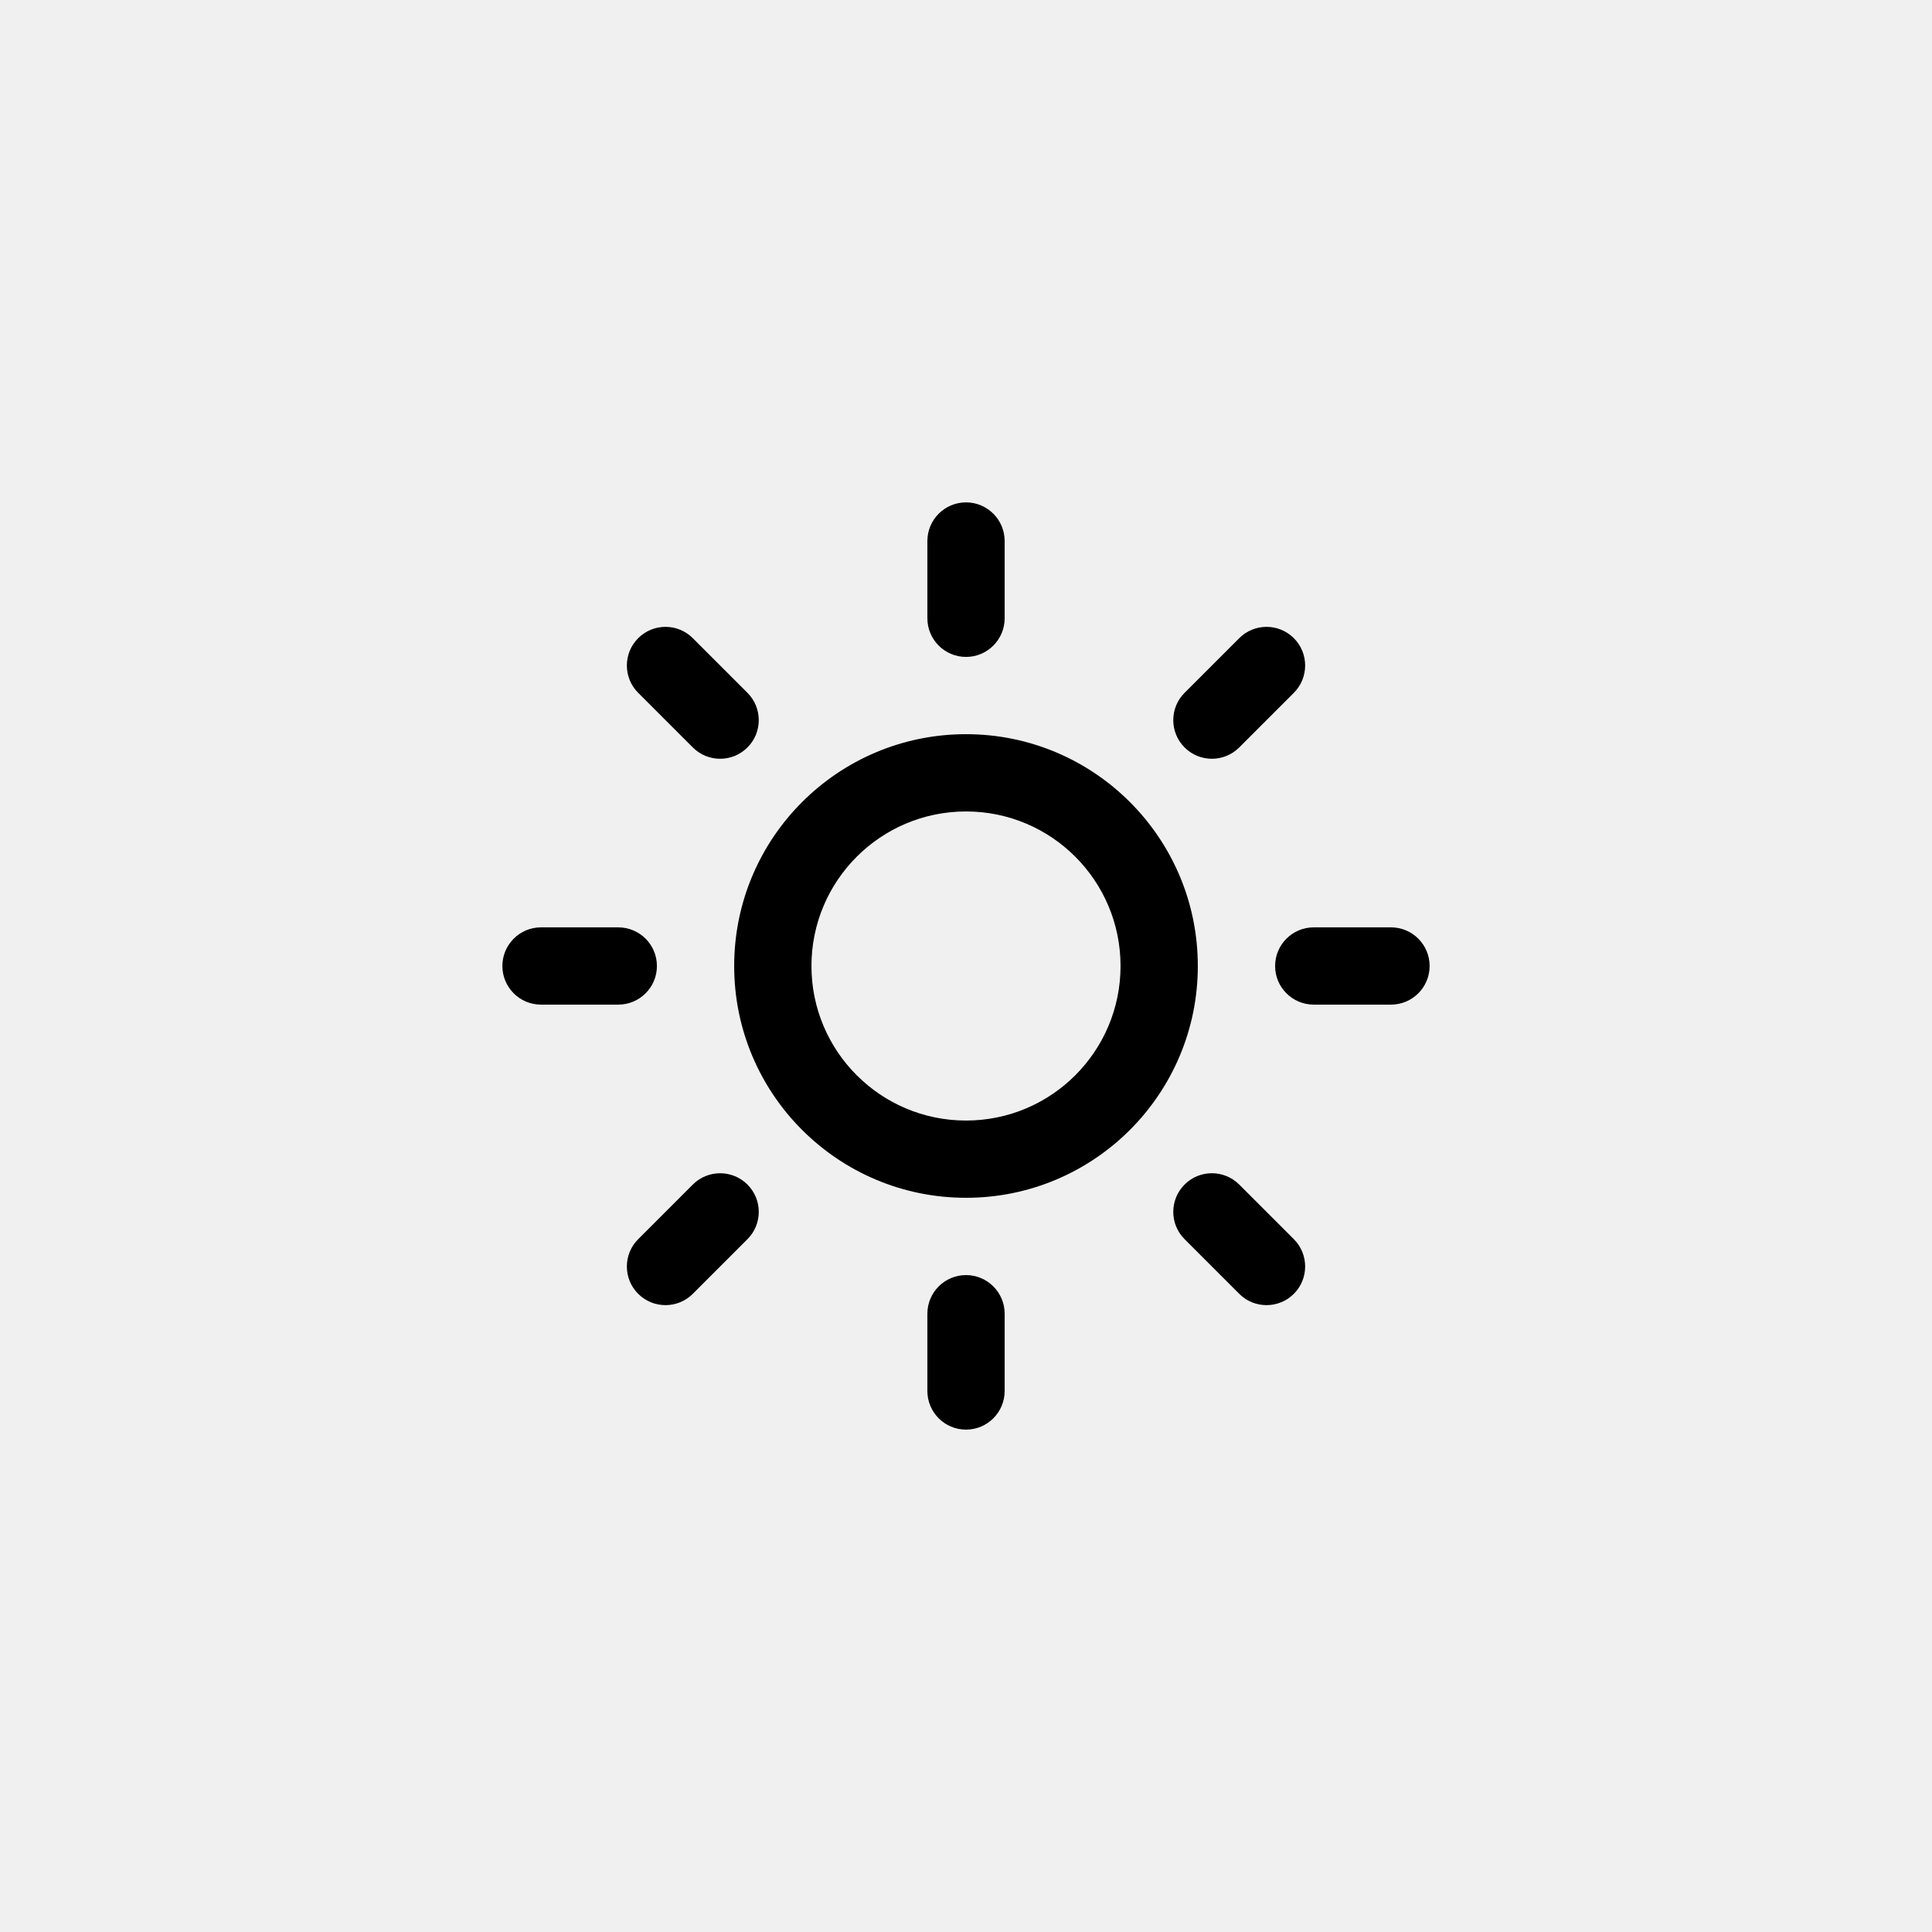
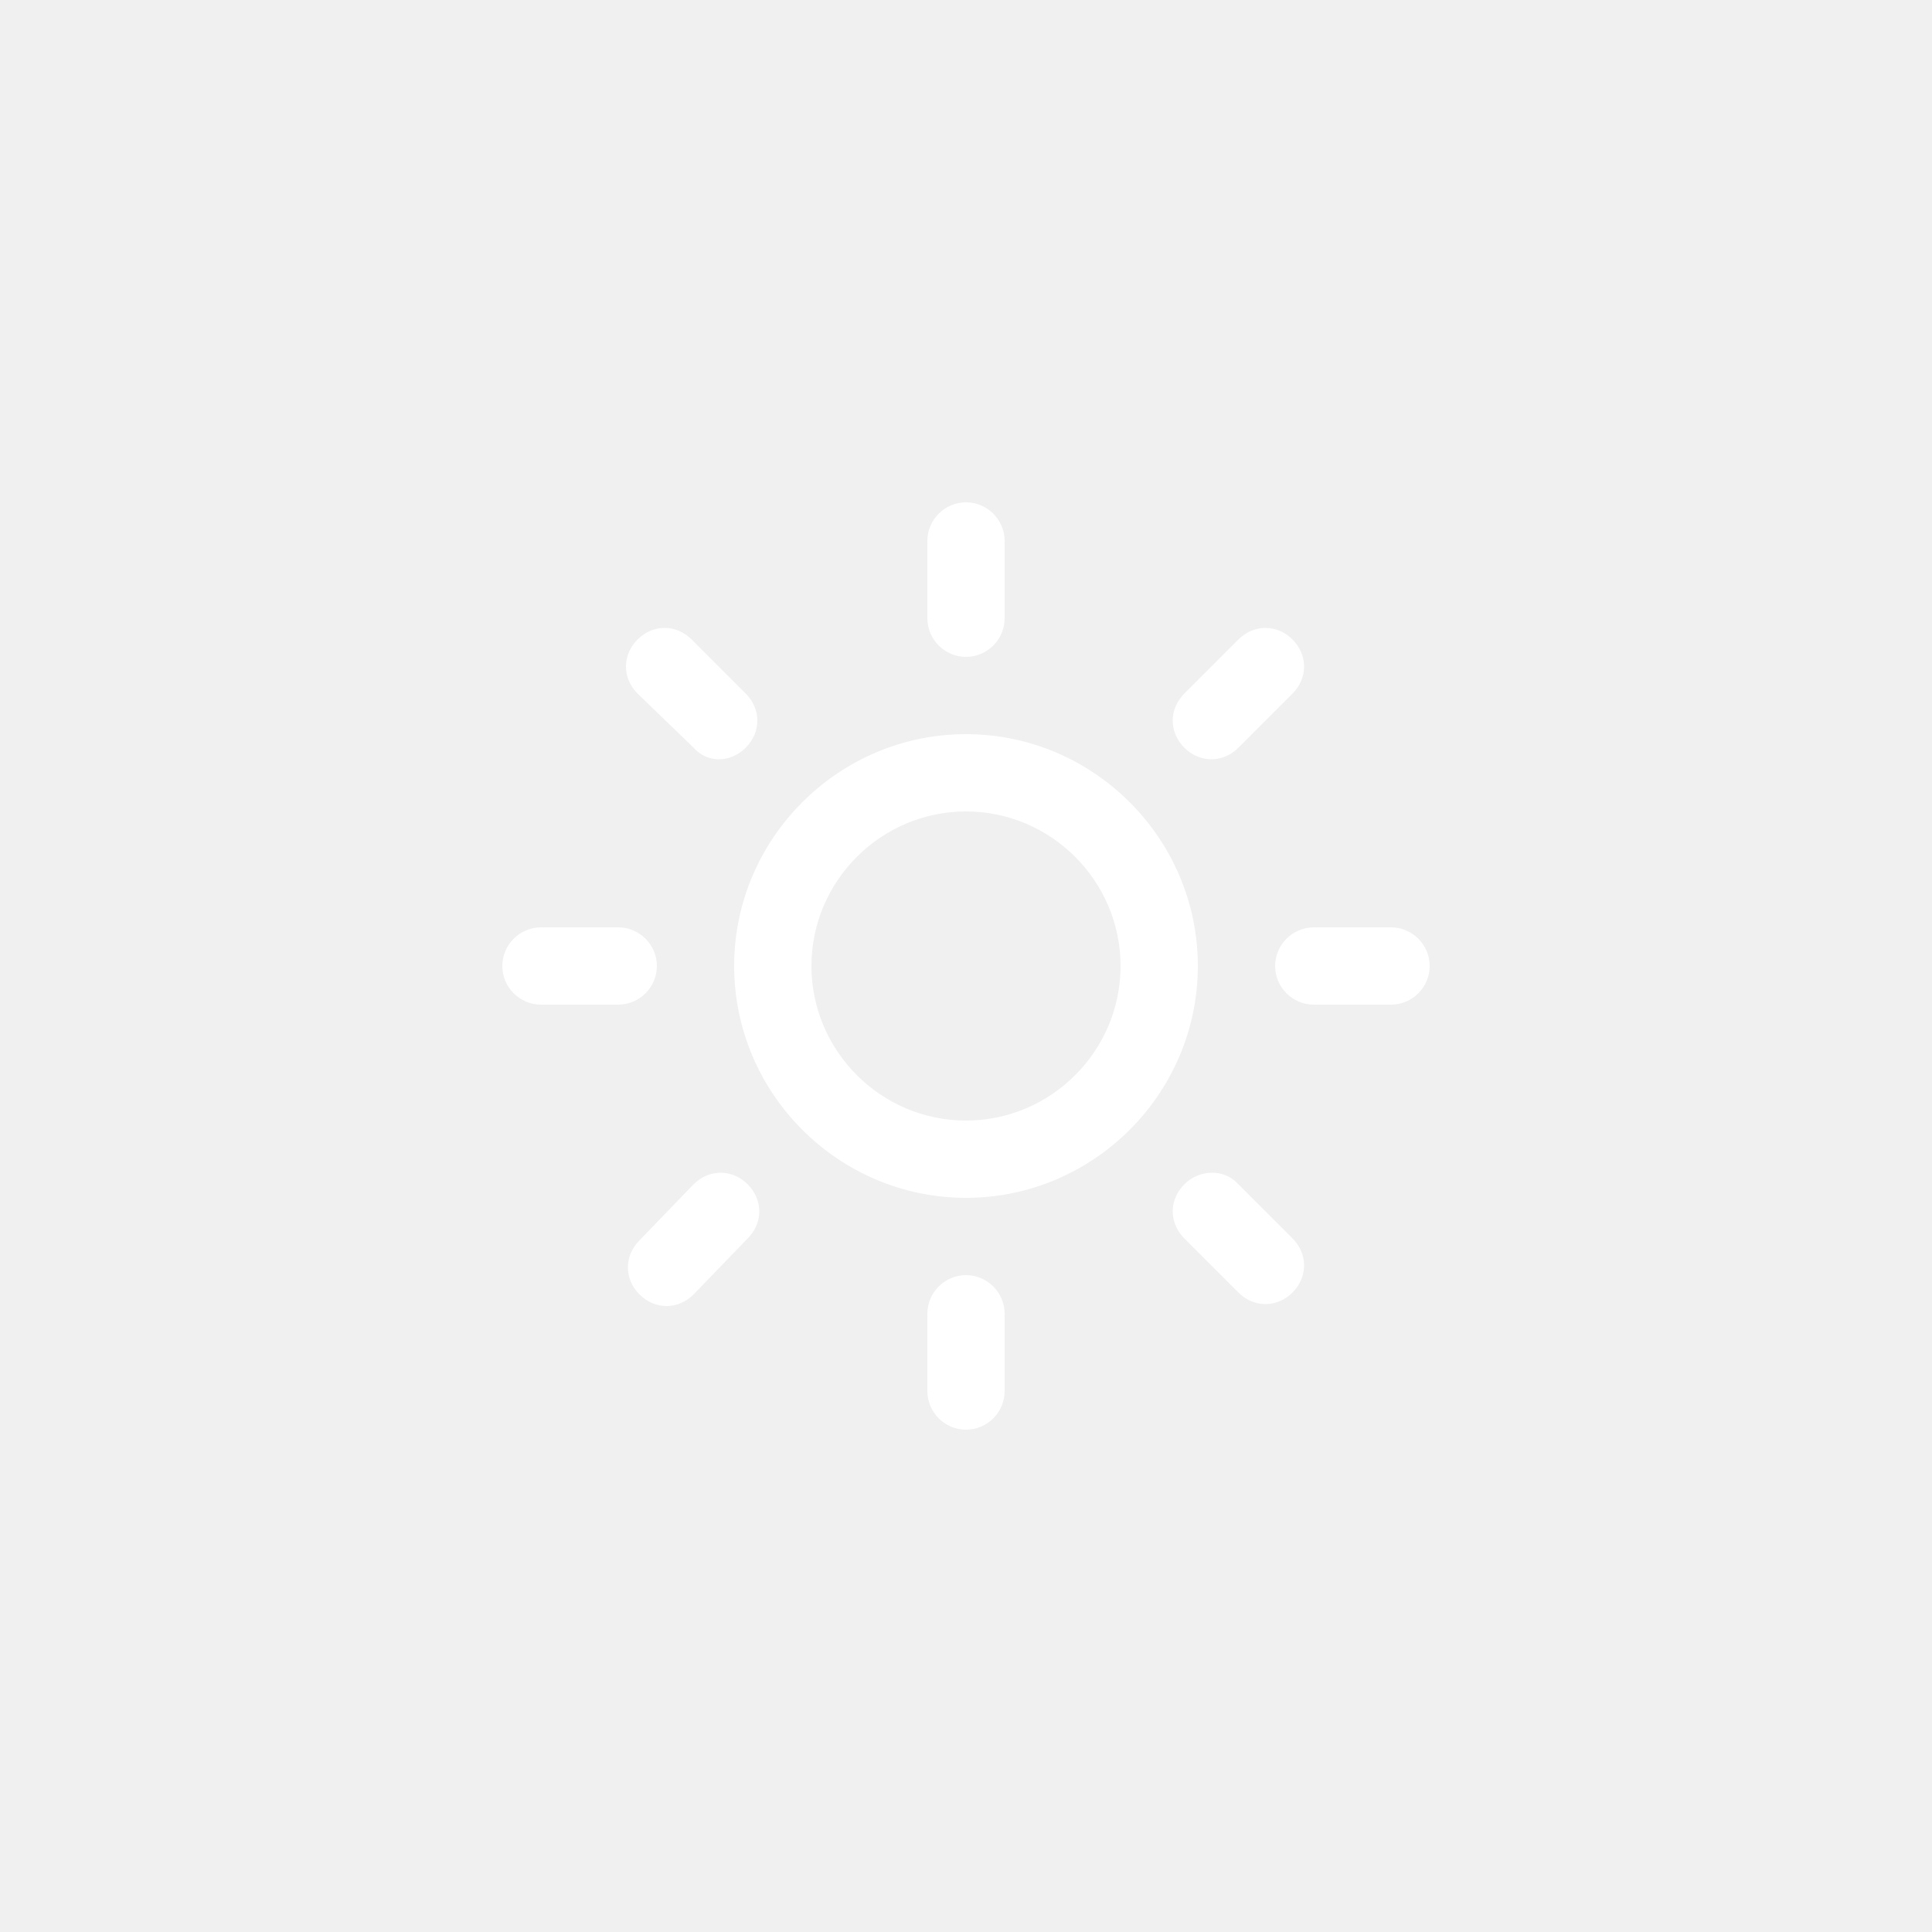
- <svg xmlns="http://www.w3.org/2000/svg" version="1.1" id="Layer_1" x="0px" y="0px" width="100px" height="100px" viewBox="0 0 100 100" enable-background="new 0 0 100 100" xml:space="preserve">
-   <path fill-rule="evenodd" clip-rule="evenodd" d="M71.997,51.999h-3.998c-1.105,0-2-0.895-2-1.999s0.895-2,2-2h3.998  c1.105,0,2,0.896,2,2S73.103,51.999,71.997,51.999z M64.142,38.688c-0.781,0.781-2.049,0.781-2.828,0  c-0.781-0.781-0.781-2.047,0-2.828l2.828-2.828c0.779-0.781,2.047-0.781,2.828,0c0.779,0.781,0.779,2.047,0,2.828L64.142,38.688z   M50.001,61.998c-6.627,0-12-5.372-12-11.998c0-6.627,5.372-11.999,12-11.999c6.627,0,11.998,5.372,11.998,11.999  C61.999,56.626,56.628,61.998,50.001,61.998z M50.001,42.001c-4.418,0-8,3.581-8,7.999c0,4.417,3.583,7.999,8,7.999  s7.998-3.582,7.998-7.999C57.999,45.582,54.419,42.001,50.001,42.001z M50.001,34.002c-1.105,0-2-0.896-2-2v-3.999  c0-1.104,0.895-2,2-2c1.104,0,2,0.896,2,2v3.999C52.001,33.106,51.104,34.002,50.001,34.002z M35.86,38.688l-2.828-2.828  c-0.781-0.781-0.781-2.047,0-2.828s2.047-0.781,2.828,0l2.828,2.828c0.781,0.781,0.781,2.047,0,2.828S36.641,39.469,35.86,38.688z   M34.002,50c0,1.104-0.896,1.999-2,1.999h-4c-1.104,0-1.999-0.895-1.999-1.999s0.896-2,1.999-2h4C33.107,48,34.002,48.896,34.002,50  z M35.86,61.312c0.781-0.78,2.047-0.78,2.828,0c0.781,0.781,0.781,2.048,0,2.828l-2.828,2.828c-0.781,0.781-2.047,0.781-2.828,0  c-0.781-0.78-0.781-2.047,0-2.828L35.86,61.312z M50.001,65.998c1.104,0,2,0.895,2,1.999v4c0,1.104-0.896,2-2,2  c-1.105,0-2-0.896-2-2v-4C48.001,66.893,48.896,65.998,50.001,65.998z M64.142,61.312l2.828,2.828c0.779,0.781,0.779,2.048,0,2.828  c-0.781,0.781-2.049,0.781-2.828,0l-2.828-2.828c-0.781-0.78-0.781-2.047,0-2.828C62.093,60.531,63.36,60.531,64.142,61.312z" />
+ <svg xmlns="http://www.w3.org/2000/svg" version="1.1" id="Layer_1" x="0px" y="0px" viewBox="0 0 100 100" style="enable-background:new 0 0 100 100;" xml:space="preserve">
+   <style type="text/css">
+ 	.st0{fill:#FFFFFF;}
+ </style>
+   <path class="st0" d="M72,52h-4c-1.1,0-2-0.9-2-2s0.9-2,2-2h4c1.1,0,2,0.9,2,2S73.1,52,72,52z M64.1,38.7c-0.8,0.8-2,0.8-2.8,0  c-0.8-0.8-0.8-2,0-2.8l2.8-2.8c0.8-0.8,2-0.8,2.8,0c0.8,0.8,0.8,2,0,2.8L64.1,38.7z M50,62c-6.6,0-12-5.4-12-12c0-6.6,5.4-12,12-12  c6.6,0,12,5.4,12,12C62,56.6,56.6,62,50,62z M50,42c-4.4,0-8,3.6-8,8c0,4.4,3.6,8,8,8s8-3.6,8-8C58,45.6,54.4,42,50,42z M50,34  c-1.1,0-2-0.9-2-2v-4c0-1.1,0.9-2,2-2c1.1,0,2,0.9,2,2v4C52,33.1,51.1,34,50,34z M35.9,38.7L33,35.9c-0.8-0.8-0.8-2,0-2.8  s2-0.8,2.8,0l2.8,2.8c0.8,0.8,0.8,2,0,2.8S36.6,39.5,35.9,38.7z M34,50c0,1.1-0.9,2-2,2h-4c-1.1,0-2-0.9-2-2s0.9-2,2-2h4  C33.1,48,34,48.9,34,50z M35.9,61.3c0.8-0.8,2-0.8,2.8,0c0.8,0.8,0.8,2,0,2.8L35.9,67c-0.8,0.8-2,0.8-2.8,0c-0.8-0.8-0.8-2,0-2.8  L35.9,61.3z M50,66c1.1,0,2,0.9,2,2v4c0,1.1-0.9,2-2,2c-1.1,0-2-0.9-2-2v-4C48,66.9,48.9,66,50,66z M64.1,61.3l2.8,2.8  c0.8,0.8,0.8,2,0,2.8c-0.8,0.8-2,0.8-2.8,0l-2.8-2.8c-0.8-0.8-0.8-2,0-2.8C62.1,60.5,63.4,60.5,64.1,61.3z" />
</svg>
